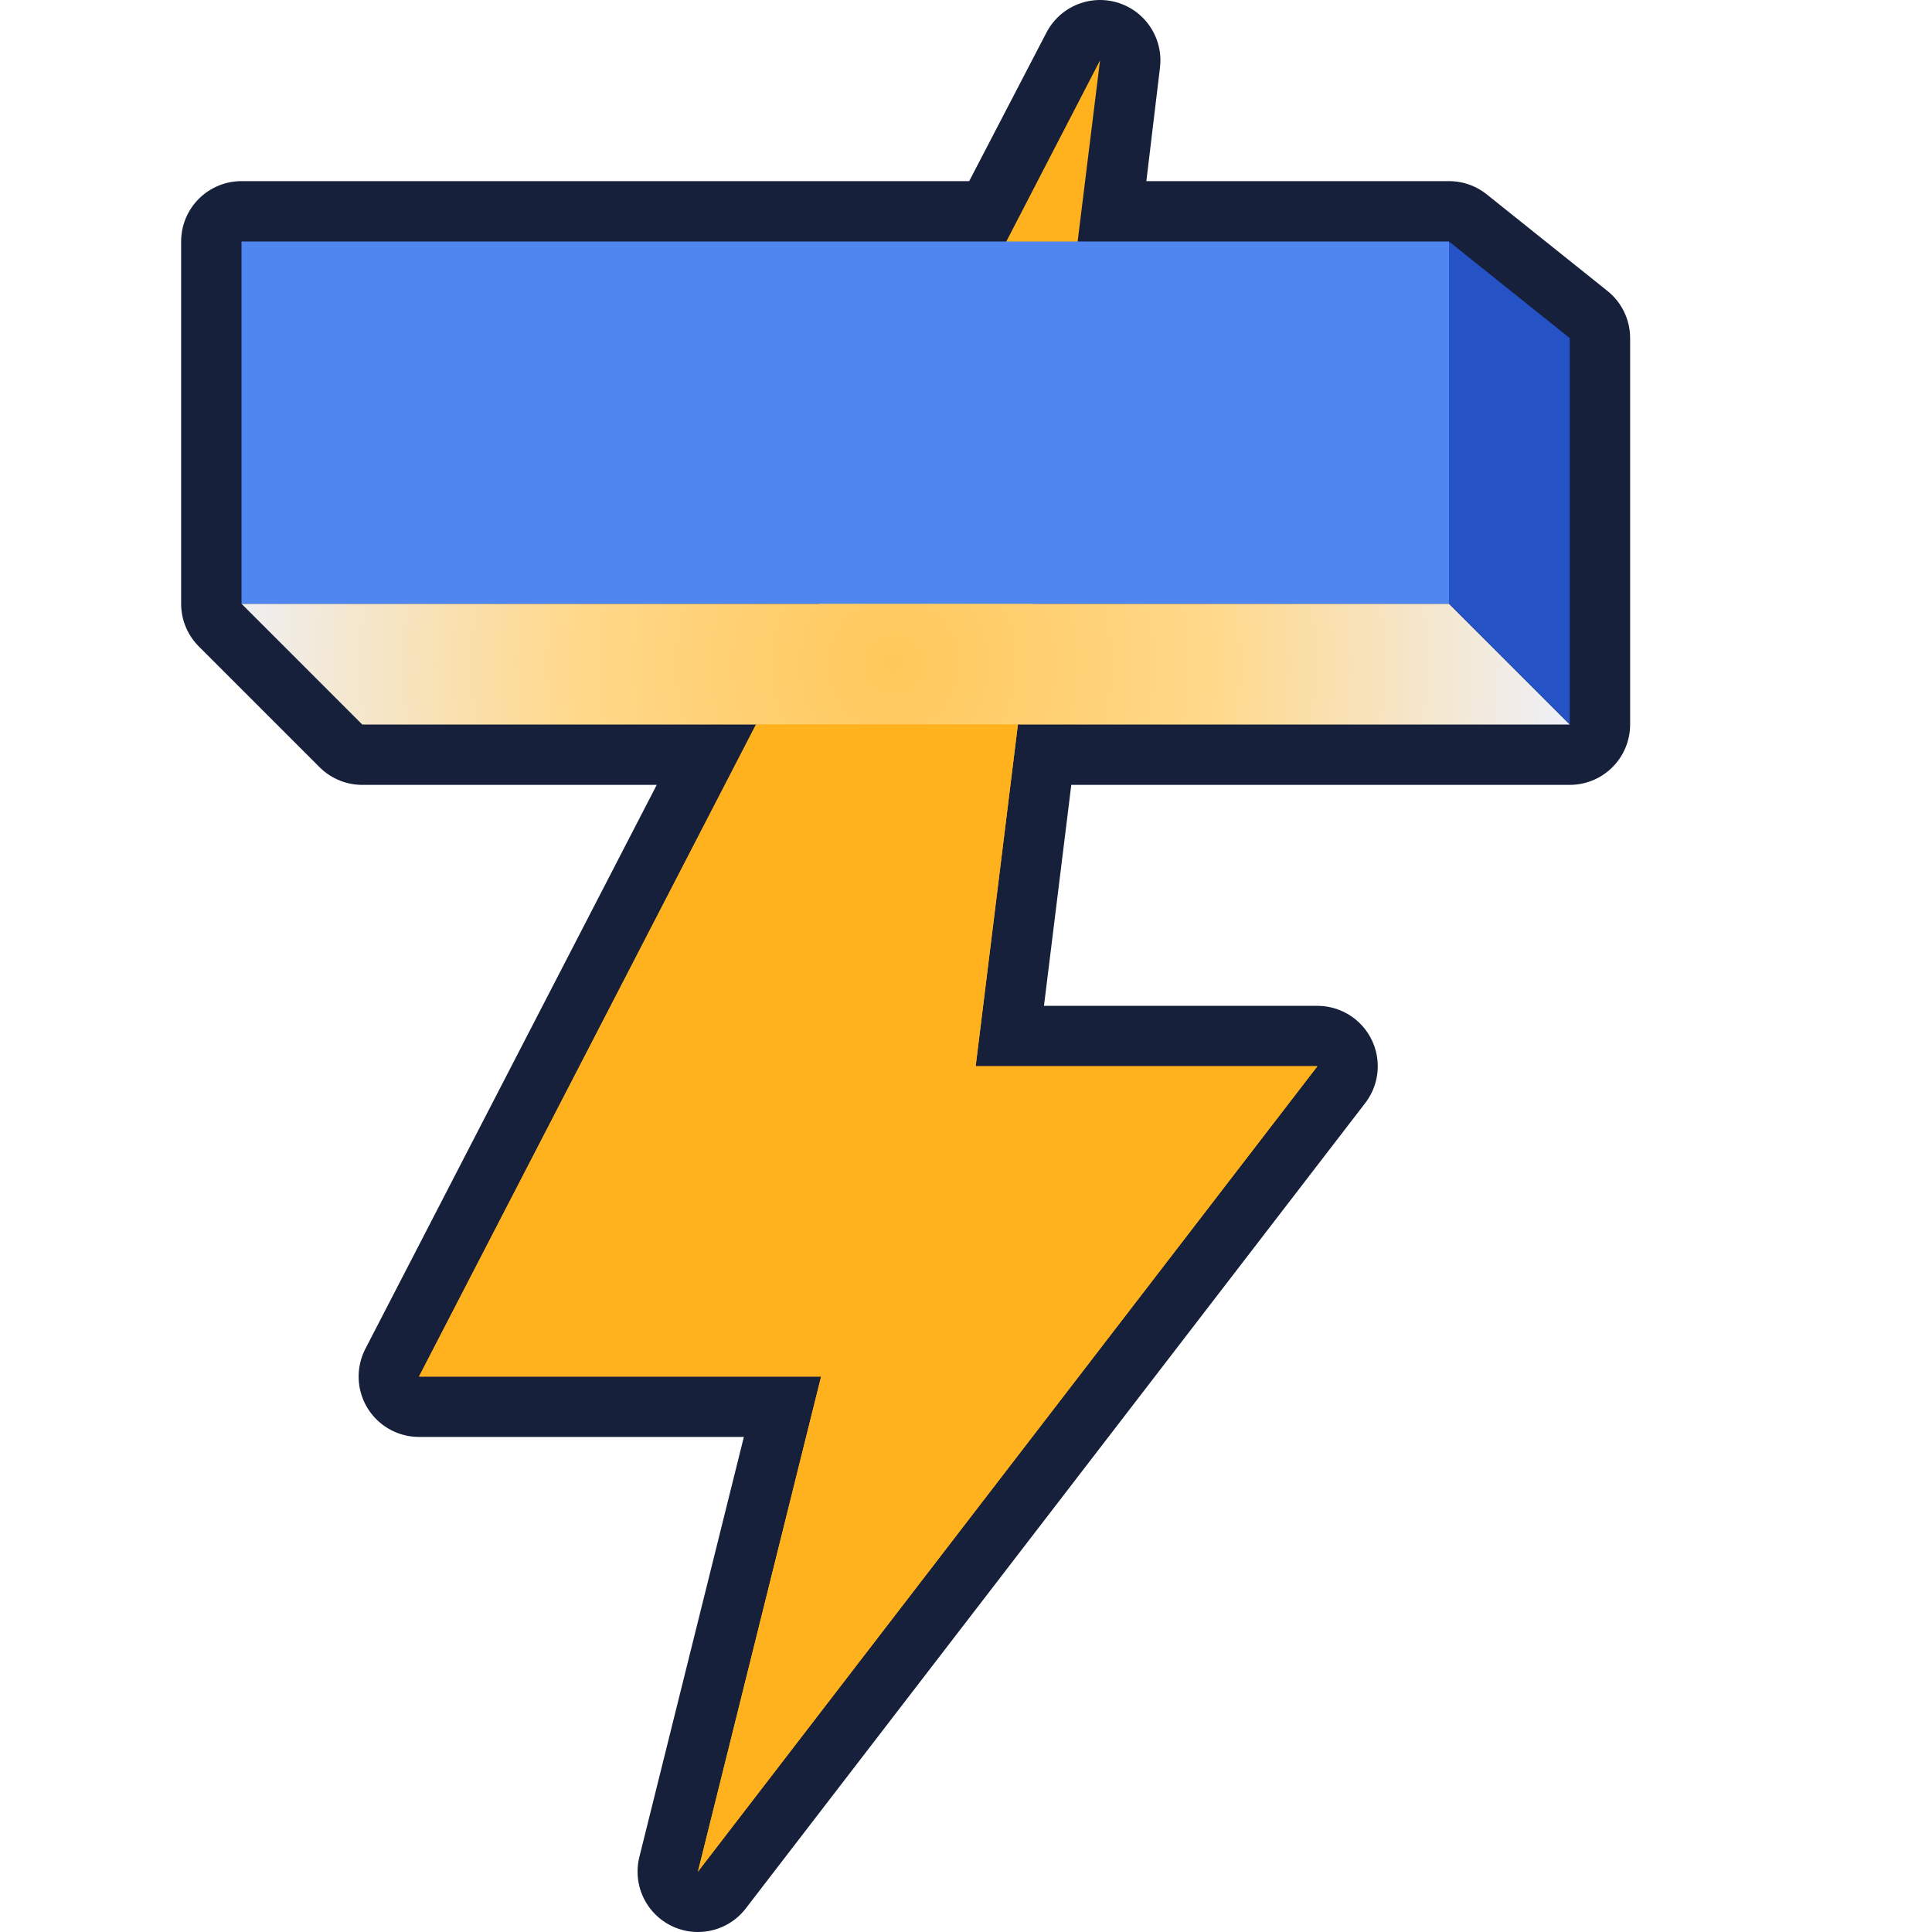
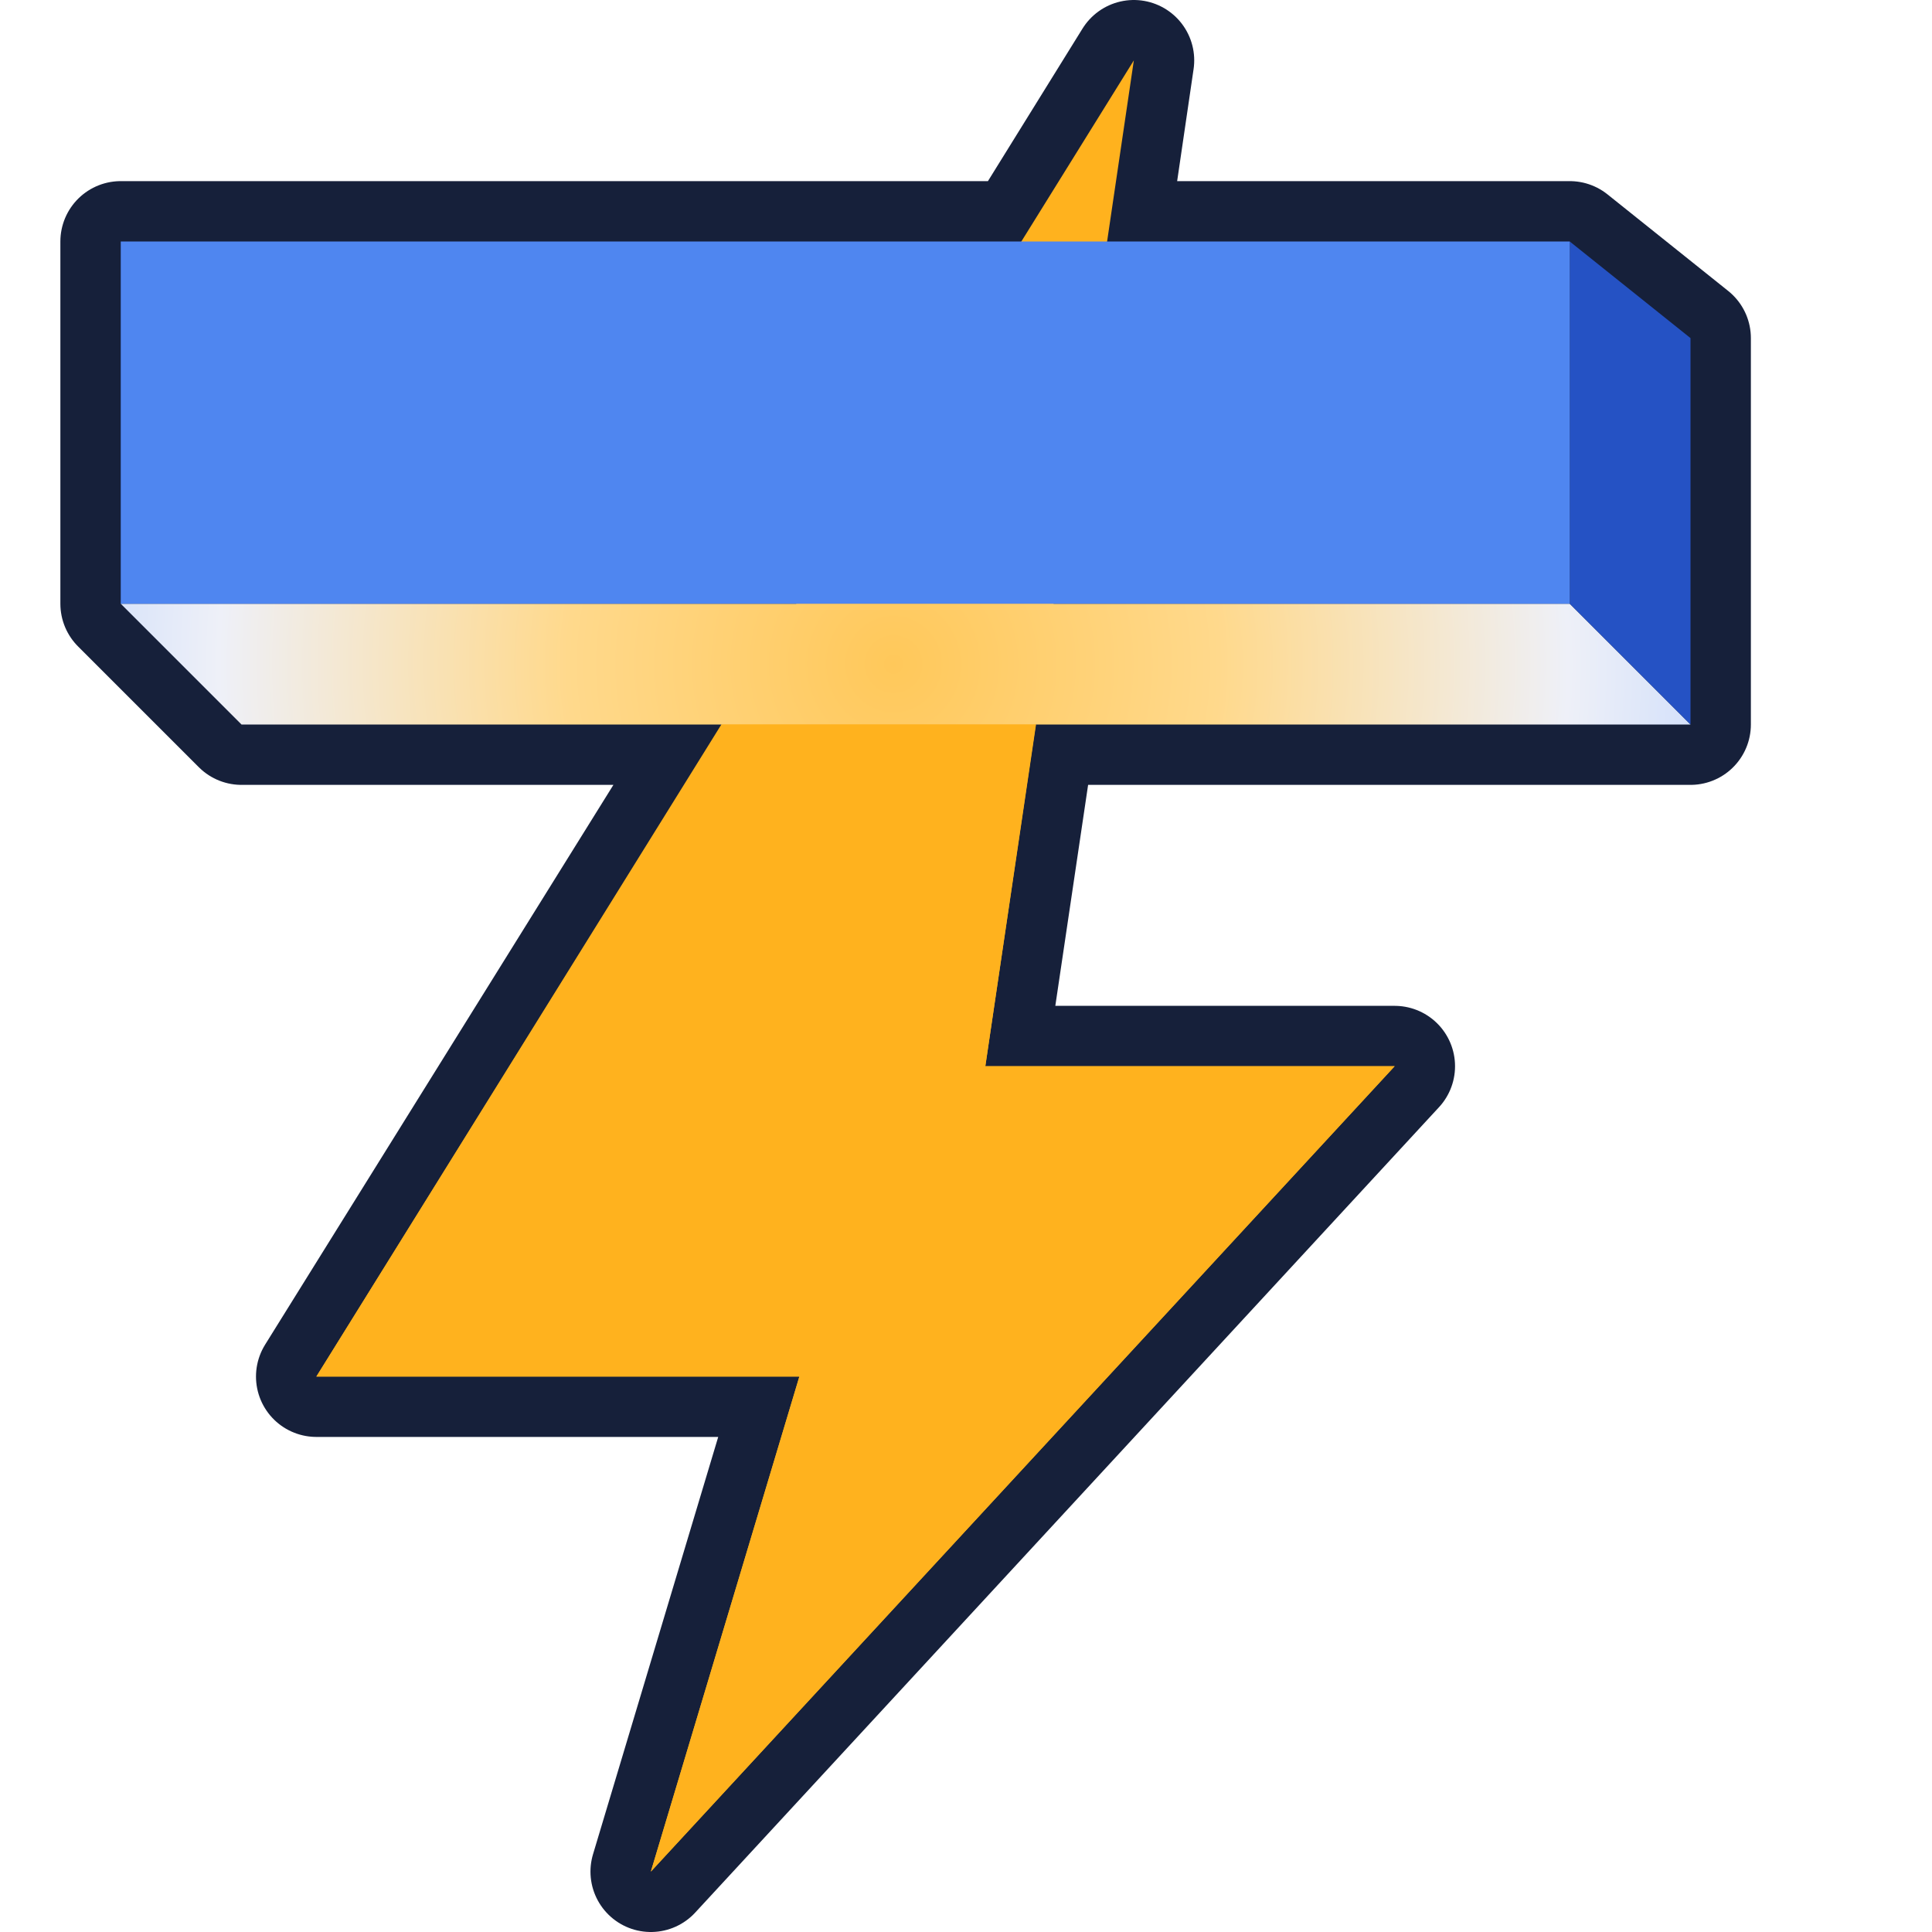
<svg xmlns="http://www.w3.org/2000/svg" width="16" height="16" viewBox="0 0 16 16">
  <defs>
    <radialGradient id="lit" gradientUnits="userSpaceOnUse" cx="7.4" cy="5.5" r="9">
      <stop offset="0" stop-color="#FFC85A" />
      <stop offset="0.3" stop-color="#FFD98C" />
      <stop offset="0.62" stop-color="#EEF0F8" />
      <stop offset="1" stop-color="#9CC0FF" />
    </radialGradient>
  </defs>
-   <path id="edge" fill="#16203A" stroke="#16203A" stroke-width="1" stroke-linejoin="round" d="M9.11 0.5L8.93 2L12 2L13 2.8L13 6L8.43 6L8.08 8.83L10.91 8.83L5.78 15.5L6.8 11.4L3.47 11.4L6.26 6L3 6L2 5L2 2L8.33 2L9.11 0.5Z" />
-   <path id="strike" fill="#FFB21E" d="M9.11 0.5L8.08 8.83L10.91 8.83L5.78 15.5L6.8 11.4L3.47 11.4L9.11 0.5Z" />
-   <path id="barBottom" fill="url(#lit)" d="M2 5L12 5L13 6L3 6L2 5Z" />
-   <path id="barSide" fill="#2552C4" d="M12 2L13 2.8L13 6L12 5L12 2Z" />
-   <path id="barFront" fill="#4F86F0" d="M2 2L12 2L12 5L2 5L2 2Z" />
-   <path id="lowStrike" fill="#FFB21E" d="M8.43 6L8.08 8.83L10.91 8.83L5.78 15.5L6.8 11.4L3.47 11.4L6.26 6L8.43 6Z" />
+   <path id="edge" fill="#16203A" stroke="#16203A" stroke-width="1" stroke-linejoin="round" d="M9.39 0.5L9.17 2L13 2L14 2.8L14 6L8.58 6L8.16 8.83L11.55 8.83L5.39 15.5L6.62 11.4L2.62 11.4L5.98 6L2 6L1 5L1 2L8.46 2L9.39 0.5Z" />
+   <path id="strike" fill="#FFB21E" d="M9.39 0.5L8.16 8.83L11.55 8.83L5.39 15.5L6.62 11.4L2.62 11.4L9.39 0.5Z" />
+   <path id="barBottom" fill="url(#lit)" d="M1 5L13 5L14 6L2 6L1 5Z" />
+   <path id="barSide" fill="#2552C4" d="M13 2L14 2.8L14 6L13 5L13 2Z" />
+   <path id="barFront" fill="#4F86F0" d="M1 2L13 2L13 5L1 5L1 2Z" />
+   <path id="lowStrike" fill="#FFB21E" d="M8.58 6L8.16 8.83L11.55 8.83L5.39 15.5L6.62 11.4L2.62 11.4L5.98 6L8.58 6Z" />
</svg>
